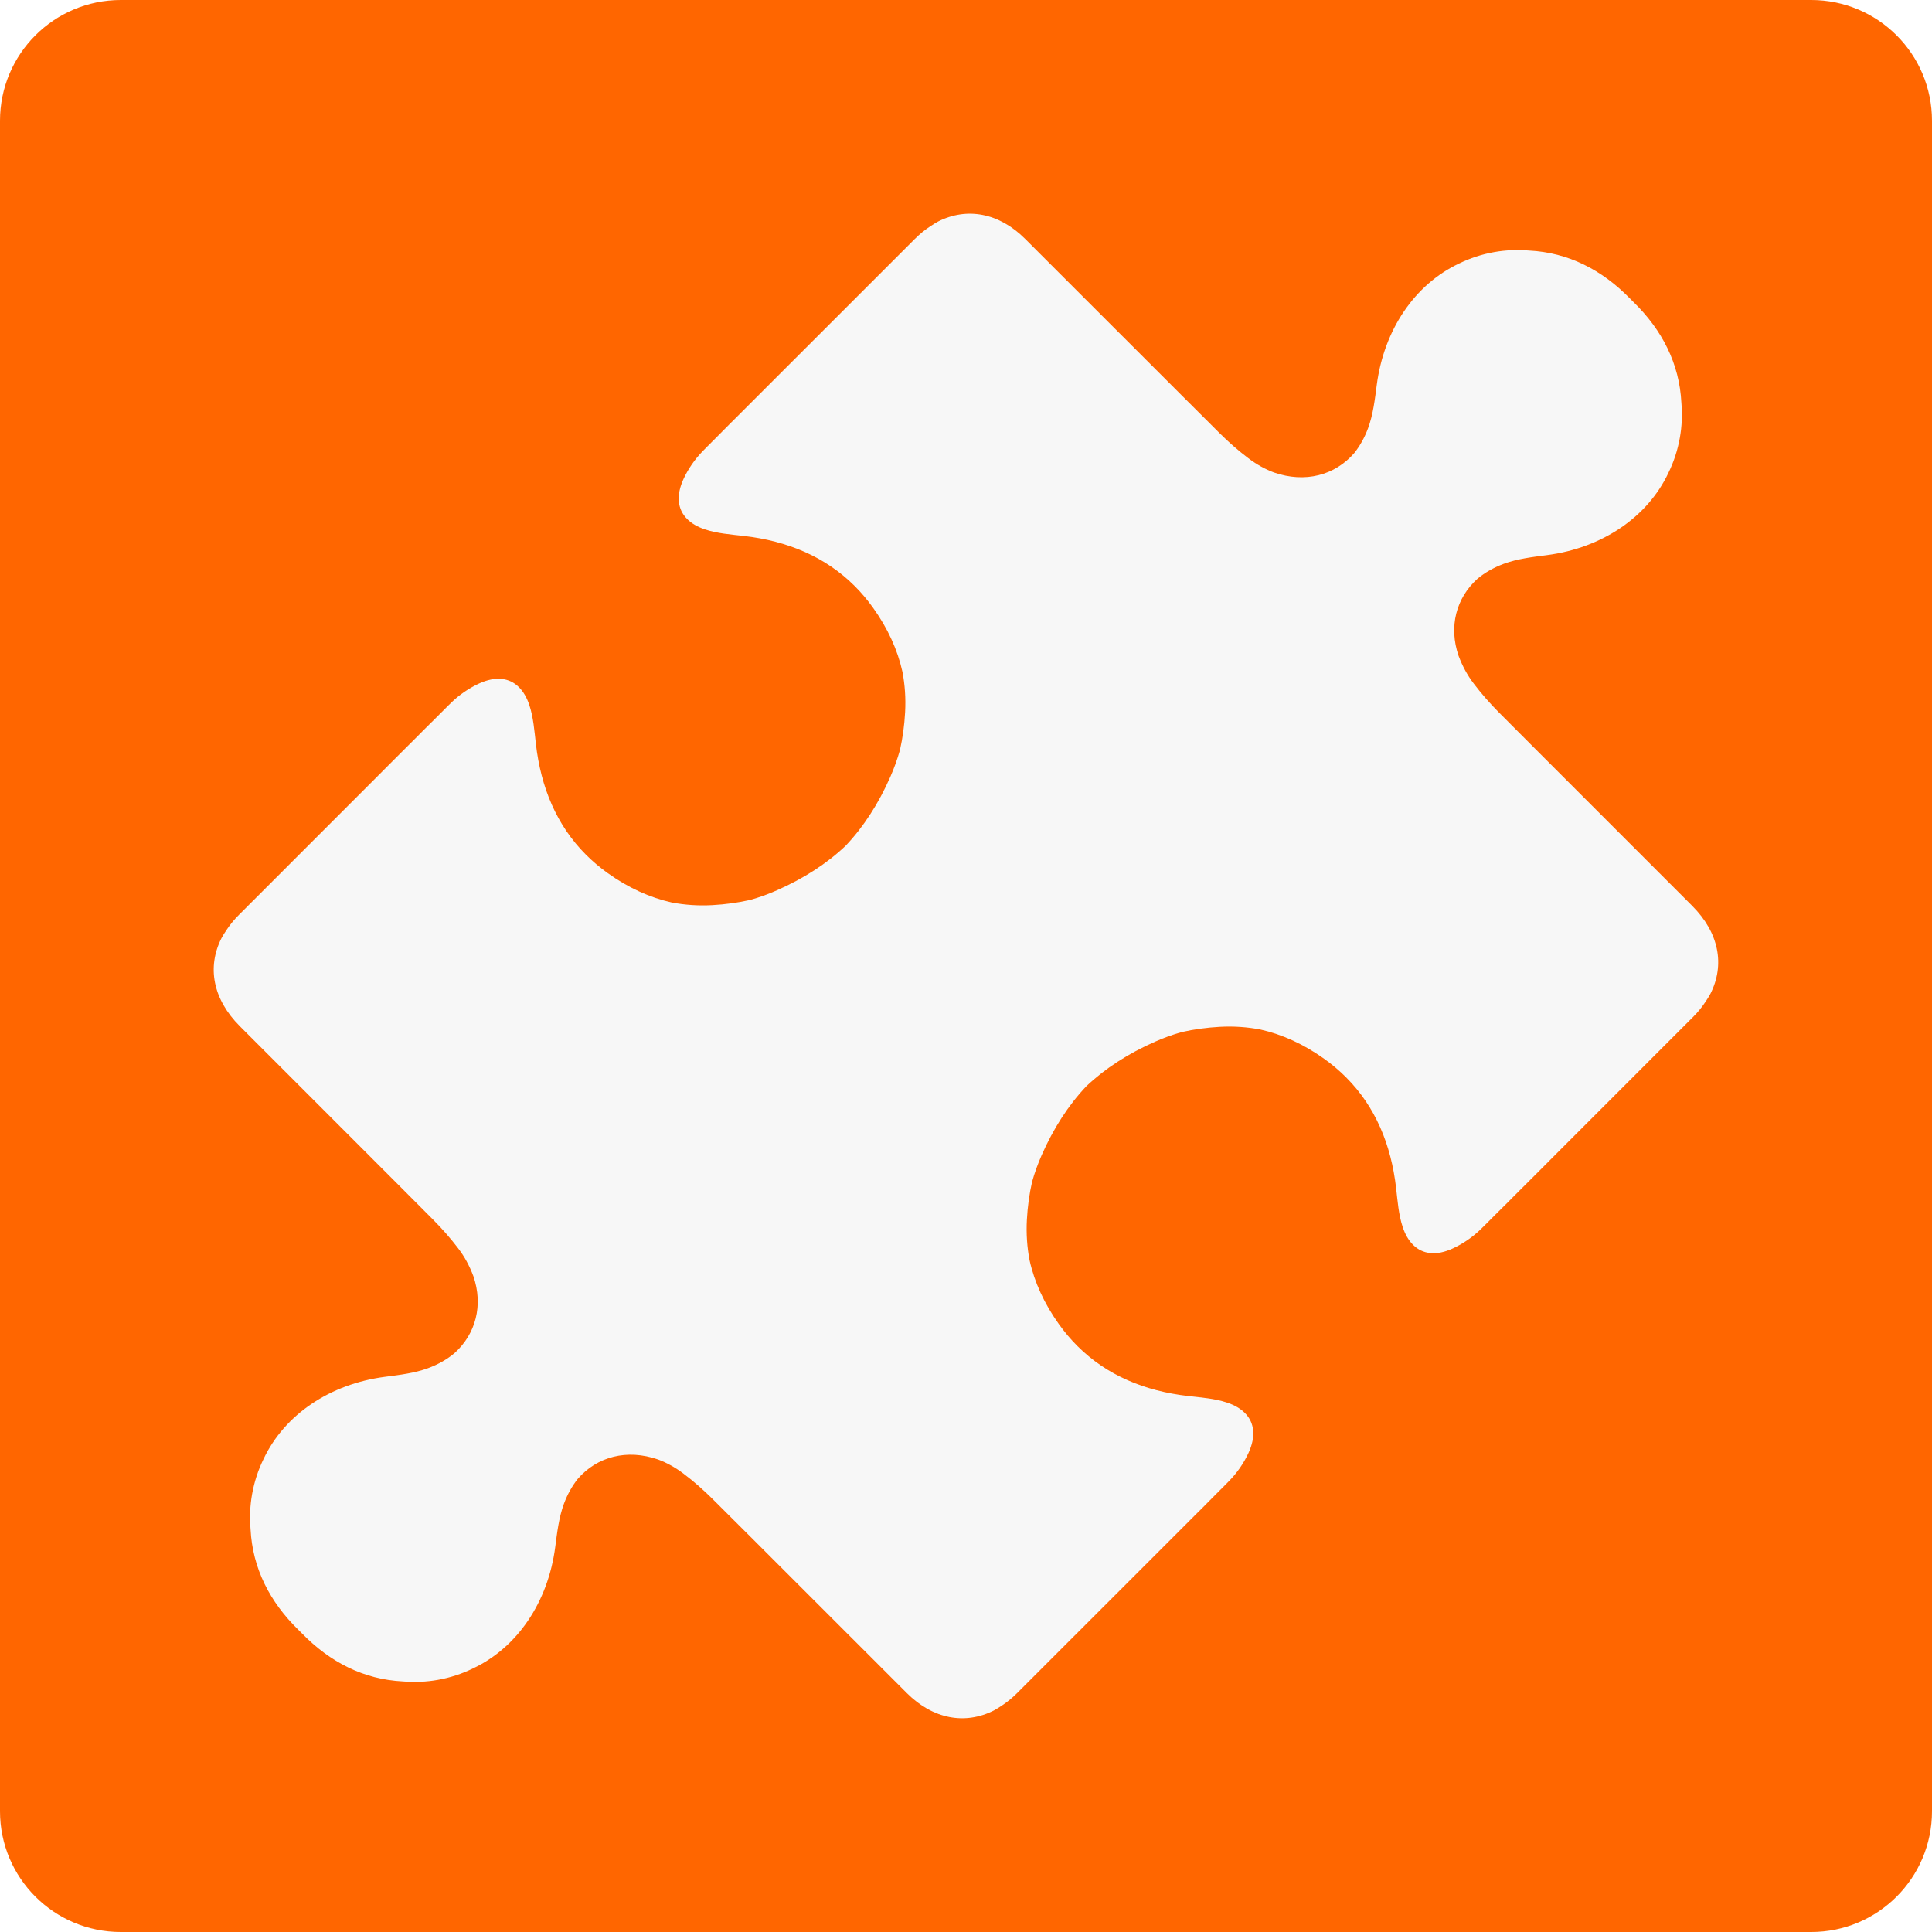
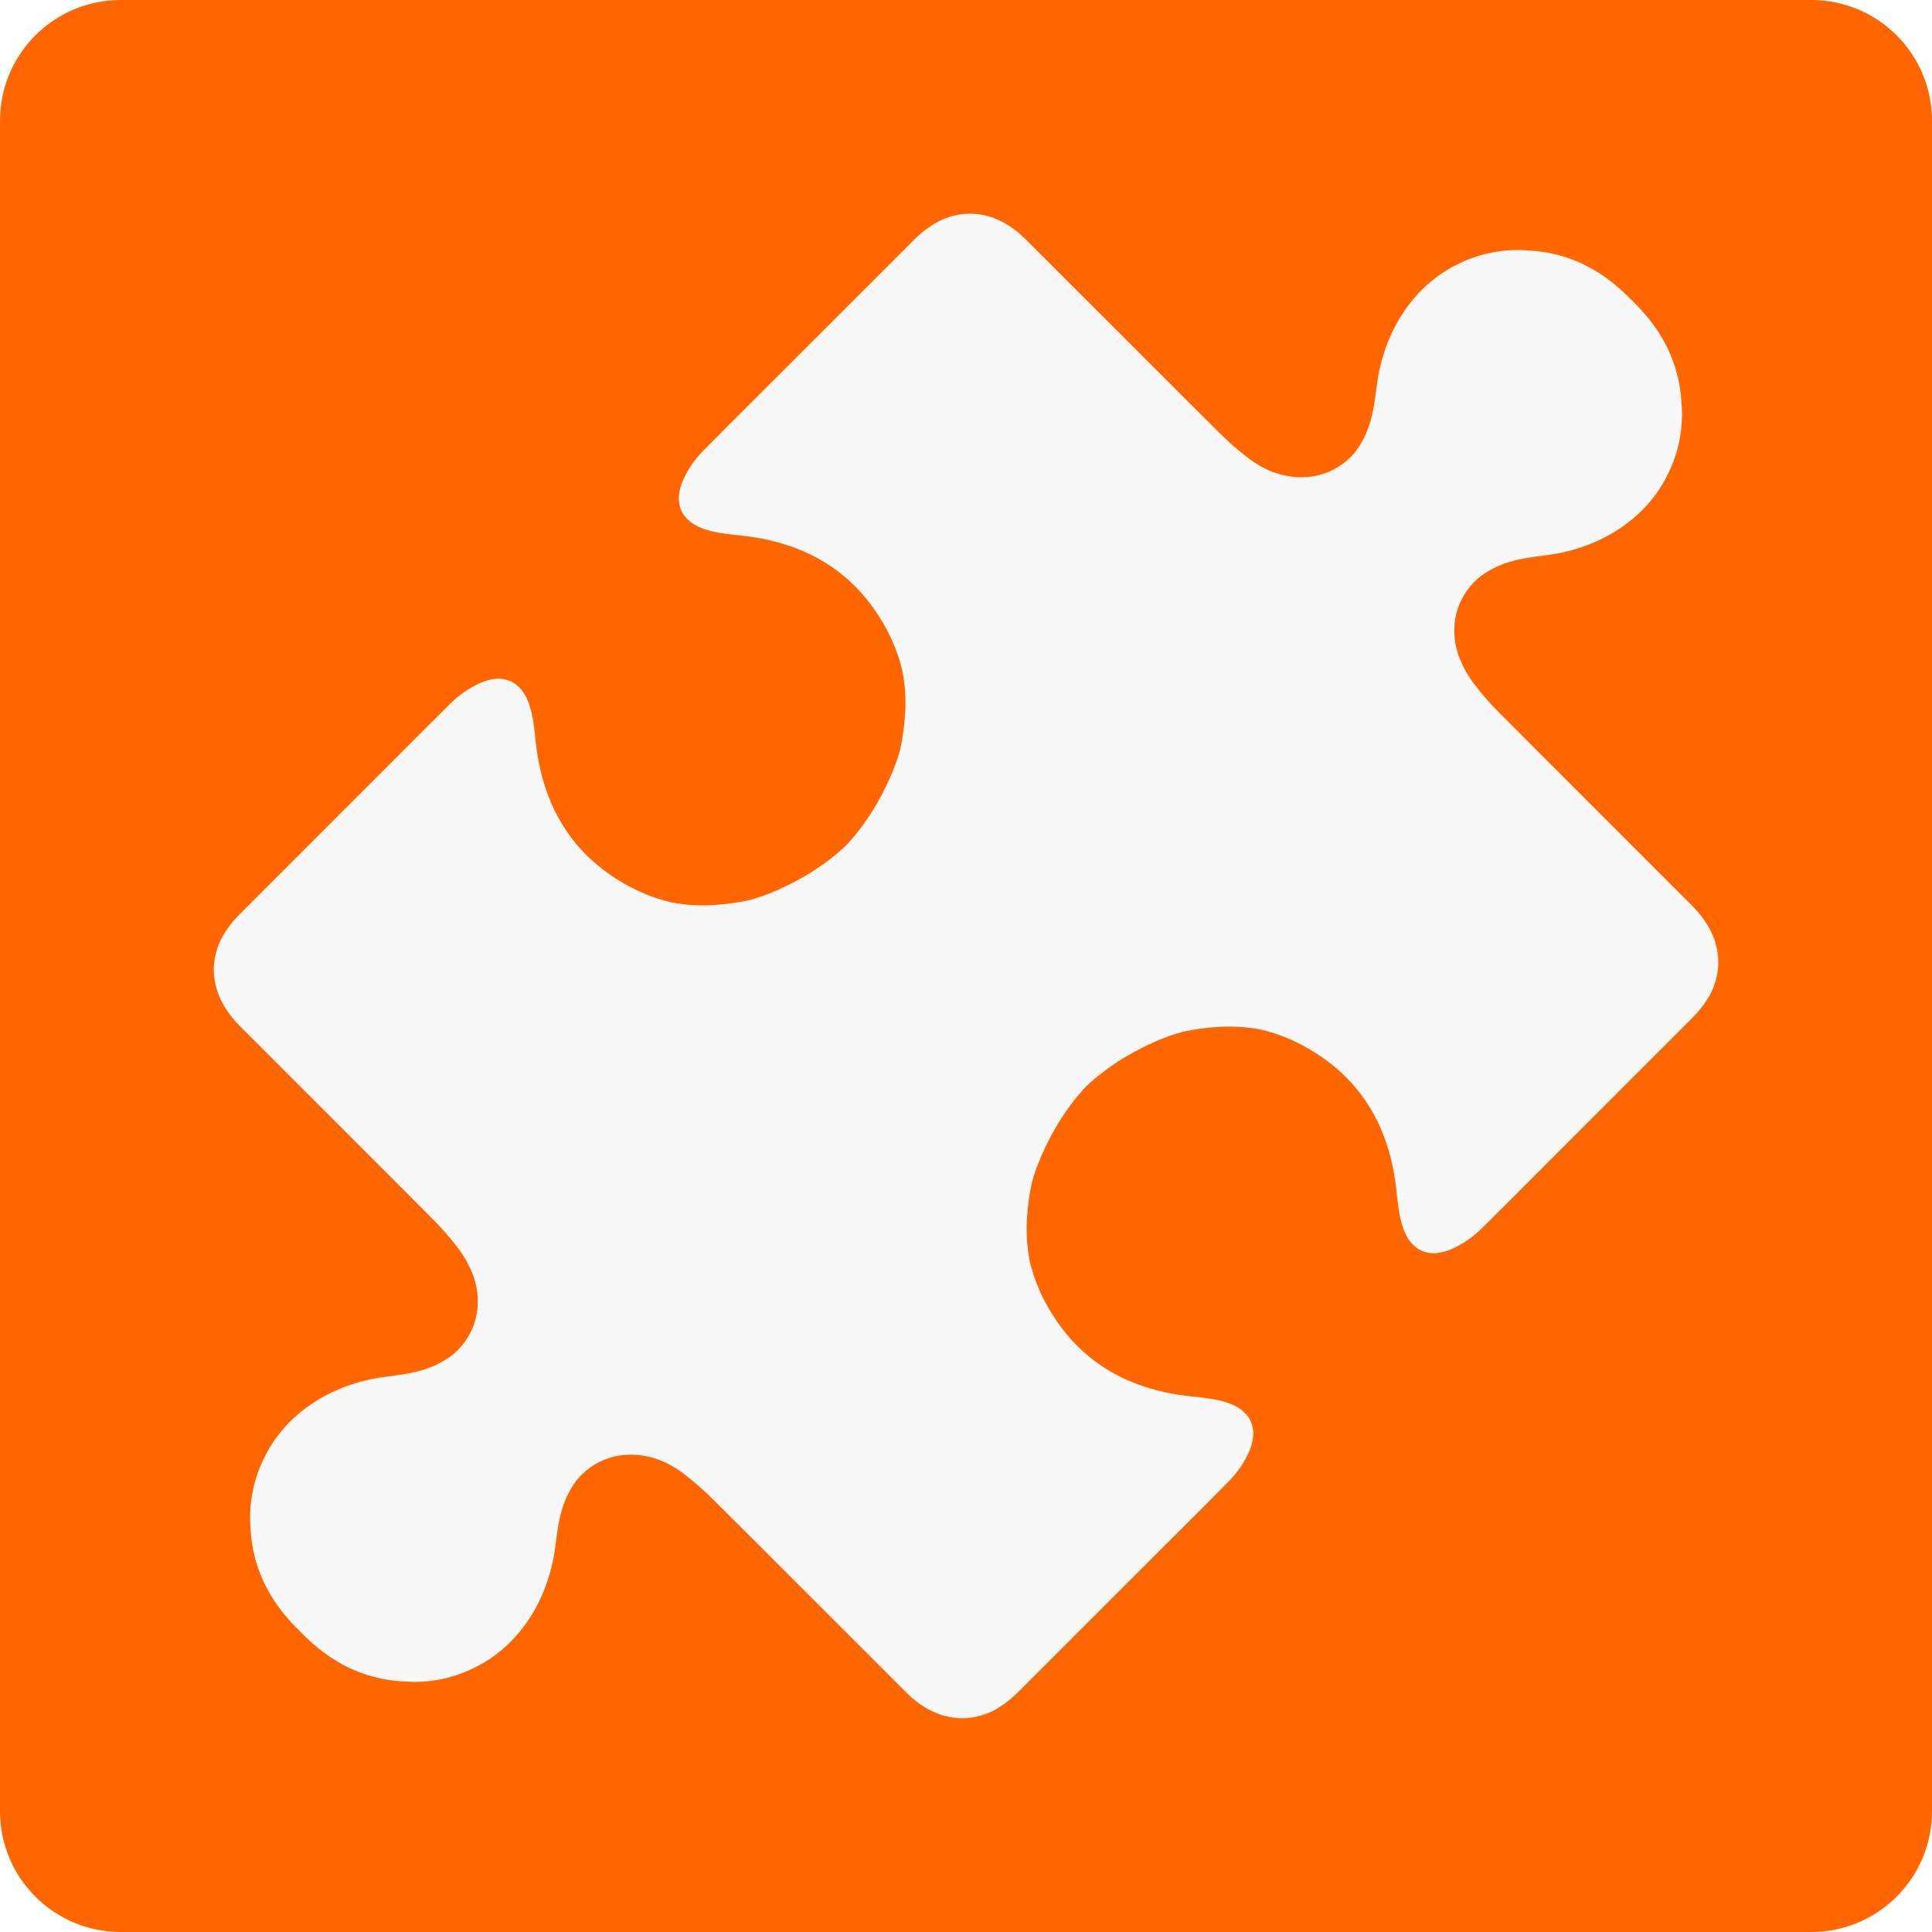
- <svg xmlns="http://www.w3.org/2000/svg" width="64" height="64" viewBox="0 0 64 64" version="1.1" id="svg8">
-   <defs id="defs2" />
-   <rect style="fill:#ff6600;fill-opacity:1;stroke:none;stroke-width:1.25;stroke-linecap:round;stroke-linejoin:round;stroke-miterlimit:4;stroke-dasharray:none;stroke-opacity:1;paint-order:normal" id="rect811" width="64" height="64" x="0" y="0" ry="4" />
-   <path id="path815" d="m 43.864,35.073 c -0.679,-0.485 -1.388,-0.807 -2.116,-0.97 -0.43,-0.082 -0.879,-0.113 -1.342,-0.088 -0.438,0.024 -0.855,0.082 -1.25,0.171 -0.297,0.082 -0.595,0.189 -0.893,0.321 -0.885,0.39 -1.65,0.882 -2.277,1.476 -0.595,0.628 -1.086,1.393 -1.477,2.277 -0.131,0.298 -0.238,0.596 -0.321,0.893 -0.09,0.396 -0.147,0.813 -0.171,1.25 -0.025,0.463 0.006,0.912 0.088,1.342 0.162,0.728 0.485,1.437 0.97,2.116 0.189,0.265 0.393,0.506 0.611,0.724 0.976,0.975 2.231,1.494 3.671,1.66 0.434,0.05 0.882,0.082 1.291,0.218 0.249,0.083 0.446,0.199 0.588,0.342 0.324,0.321 0.371,0.784 0.122,1.326 -0.153,0.333 -0.375,0.655 -0.631,0.917 l -0.136,0.139 c -0.191,0.191 -0.312,0.312 -0.343,0.343 -0.152,0.154 -0.297,0.299 -0.441,0.445 l -0.144,0.142 c -0.512,0.515 -1.027,1.028 -1.541,1.541 -1.108,1.111 -2.218,2.219 -3.328,3.327 -0.365,0.365 -0.73,0.73 -1.095,1.095 -0.168,0.168 -0.344,0.311 -0.525,0.428 -0.088,0.059 -0.17,0.109 -0.252,0.154 -0.954,0.481 -2.017,0.288 -2.883,-0.578 -0.263,-0.263 -0.517,-0.517 -0.771,-0.771 -1.472,-1.472 -2.944,-2.946 -4.418,-4.416 -0.418,-0.417 -0.834,-0.831 -1.25,-1.246 -0.298,-0.296 -0.617,-0.577 -0.952,-0.83 -0.278,-0.211 -0.564,-0.368 -0.85,-0.474 -1.03,-0.356 -2.016,-0.098 -2.661,0.645 -0.185,0.234 -0.341,0.51 -0.457,0.825 -0.167,0.451 -0.224,0.948 -0.287,1.429 -0.238,1.827 -1.256,3.331 -2.725,4.023 -0.364,0.178 -0.754,0.306 -1.163,0.379 -0.387,0.069 -0.776,0.083 -1.161,0.051 C 12.047,55.633 10.934,55.062 10.008,54.113 9.926,54.032 9.905,54.012 9.885,53.991 8.937,53.066 8.366,51.952 8.3,50.657 c -0.033,-0.385 -0.018,-0.774 0.051,-1.161 0.073,-0.409 0.201,-0.8 0.379,-1.163 0.692,-1.469 2.197,-2.486 4.023,-2.724 0.481,-0.063 0.978,-0.12 1.429,-0.287 0.338,-0.125 0.631,-0.294 0.875,-0.498 0.708,-0.64 0.954,-1.588 0.625,-2.548 -0.135,-0.358 -0.292,-0.643 -0.503,-0.922 C 14.924,41.019 14.644,40.701 14.348,40.403 13.933,39.987 13.519,39.571 13.104,39.155 11.794,37.842 10.484,36.533 9.174,35.223 L 8.686,34.735 C 8.431,34.481 8.177,34.227 7.943,33.992 7.048,33.096 6.855,32.034 7.336,31.08 c 0.045,-0.082 0.094,-0.164 0.15,-0.246 0.121,-0.187 0.264,-0.363 0.432,-0.531 0.365,-0.365 0.73,-0.73 1.095,-1.095 1.108,-1.11 2.217,-2.22 3.327,-3.328 0.513,-0.514 1.025,-1.029 1.541,-1.541 l 0.142,-0.144 c 0.146,-0.145 0.292,-0.289 0.437,-0.433 0.039,-0.039 0.16,-0.16 0.35,-0.351 l 0.139,-0.136 c 0.262,-0.256 0.584,-0.477 0.917,-0.631 0.542,-0.25 1.004,-0.202 1.326,0.122 0.143,0.142 0.259,0.339 0.342,0.588 0.136,0.409 0.168,0.857 0.218,1.291 0.166,1.44 0.685,2.694 1.66,3.67 0.219,0.218 0.459,0.422 0.724,0.611 0.679,0.485 1.388,0.807 2.116,0.97 0.43,0.082 0.879,0.113 1.342,0.088 0.438,-0.024 0.855,-0.082 1.25,-0.171 0.297,-0.082 0.595,-0.189 0.893,-0.321 0.885,-0.39 1.65,-0.882 2.277,-1.476 0.595,-0.628 1.086,-1.393 1.477,-2.277 0.131,-0.298 0.238,-0.596 0.321,-0.893 0.09,-0.396 0.147,-0.813 0.171,-1.25 0.025,-0.463 -0.006,-0.912 -0.088,-1.342 -0.162,-0.728 -0.485,-1.437 -0.97,-2.116 -0.189,-0.265 -0.393,-0.506 -0.611,-0.724 -0.976,-0.975 -2.231,-1.494 -3.671,-1.66 -0.434,-0.05 -0.882,-0.082 -1.291,-0.218 -0.249,-0.083 -0.446,-0.199 -0.588,-0.342 -0.324,-0.321 -0.371,-0.784 -0.122,-1.326 0.153,-0.333 0.375,-0.655 0.631,-0.917 l 0.136,-0.139 c 0.191,-0.191 0.312,-0.312 0.343,-0.343 0.152,-0.154 0.297,-0.299 0.441,-0.445 l 0.144,-0.142 c 0.512,-0.515 1.027,-1.028 1.541,-1.541 1.108,-1.111 2.218,-2.219 3.328,-3.327 0.365,-0.365 0.73,-0.73 1.095,-1.095 0.168,-0.168 0.344,-0.311 0.525,-0.428 0.088,-0.059 0.17,-0.109 0.252,-0.154 0.954,-0.481 2.017,-0.288 2.883,0.578 0.263,0.263 0.517,0.517 0.771,0.771 1.472,1.472 2.944,2.946 4.418,4.416 0.418,0.417 0.834,0.831 1.25,1.246 0.298,0.296 0.617,0.577 0.952,0.83 0.278,0.211 0.564,0.368 0.85,0.474 1.03,0.356 2.016,0.098 2.661,-0.645 0.185,-0.234 0.341,-0.51 0.457,-0.825 0.167,-0.451 0.224,-0.948 0.287,-1.429 0.238,-1.827 1.256,-3.331 2.725,-4.023 0.364,-0.178 0.754,-0.306 1.163,-0.379 0.387,-0.069 0.776,-0.083 1.161,-0.051 1.295,0.066 2.408,0.637 3.335,1.585 0.082,0.081 0.102,0.102 0.122,0.122 0.948,0.926 1.52,2.039 1.585,3.334 0.033,0.385 0.018,0.774 -0.051,1.161 -0.073,0.409 -0.201,0.8 -0.379,1.163 -0.692,1.469 -2.197,2.486 -4.023,2.724 -0.481,0.063 -0.978,0.12 -1.429,0.287 -0.338,0.125 -0.631,0.294 -0.875,0.498 -0.708,0.64 -0.954,1.588 -0.625,2.548 0.135,0.358 0.292,0.643 0.503,0.922 0.254,0.335 0.534,0.654 0.83,0.952 0.414,0.416 0.829,0.832 1.244,1.247 1.473,1.476 2.947,2.948 4.419,4.42 0.254,0.254 0.509,0.509 0.743,0.743 0.895,0.896 1.088,1.958 0.606,2.912 -0.045,0.082 -0.094,0.164 -0.15,0.246 -0.121,0.187 -0.264,0.363 -0.432,0.531 -0.365,0.365 -0.73,0.73 -1.095,1.095 -1.108,1.11 -2.217,2.22 -3.327,3.328 -0.513,0.514 -1.025,1.029 -1.541,1.541 l -0.142,0.144 c -0.146,0.145 -0.292,0.289 -0.437,0.433 -0.039,0.039 -0.16,0.16 -0.35,0.351 l -0.139,0.136 c -0.262,0.256 -0.584,0.477 -0.917,0.631 C 47.591,41.606 47.13,41.558 46.808,41.235 46.665,41.092 46.549,40.896 46.466,40.647 46.33,40.237 46.298,39.789 46.248,39.355 46.082,37.915 45.563,36.661 44.588,35.685 44.37,35.466 44.128,35.262 43.864,35.073 Z" style="fill:#f7f7f7;fill-opacity:1;stroke:none;stroke-width:0.049;stroke-opacity:0.941" />
+ <svg xmlns="http://www.w3.org/2000/svg" version="1.1" viewBox="0 0 64 64">
+   <rect width="64" height="64" ry="4" fill="#f60" style="paint-order:normal" />
+   <path d="m43.864 35.073c-0.679-0.485-1.388-0.807-2.116-0.97-0.43-0.082-0.879-0.113-1.342-0.088-0.438 0.024-0.855 0.082-1.25 0.171-0.297 0.082-0.595 0.189-0.893 0.321-0.885 0.39-1.649 0.882-2.277 1.476-0.595 0.628-1.086 1.393-1.477 2.277-0.131 0.298-0.238 0.596-0.321 0.893-0.09 0.396-0.147 0.813-0.171 1.25-0.025 0.463 6e-3 0.912 0.088 1.342 0.162 0.728 0.485 1.437 0.97 2.116 0.189 0.265 0.393 0.506 0.611 0.724 0.976 0.975 2.231 1.494 3.671 1.66 0.434 0.05 0.882 0.082 1.291 0.218 0.249 0.083 0.446 0.199 0.588 0.342 0.324 0.321 0.371 0.784 0.122 1.326-0.153 0.333-0.375 0.655-0.631 0.917l-0.136 0.139c-0.191 0.191-0.312 0.312-0.343 0.343-0.152 0.154-0.297 0.299-0.441 0.445l-0.144 0.142c-0.512 0.515-1.026 1.028-1.541 1.54-1.108 1.111-2.218 2.219-3.328 3.327-0.365 0.365-0.73 0.73-1.095 1.095-0.168 0.168-0.344 0.311-0.525 0.428-0.088 0.059-0.17 0.109-0.252 0.154-0.954 0.481-2.017 0.288-2.883-0.578-0.263-0.263-0.517-0.517-0.771-0.771-1.472-1.472-2.944-2.946-4.418-4.416-0.418-0.417-0.834-0.831-1.25-1.246-0.298-0.296-0.617-0.577-0.952-0.83-0.278-0.211-0.564-0.368-0.85-0.474-1.03-0.356-2.016-0.098-2.661 0.645-0.185 0.234-0.341 0.51-0.457 0.825-0.167 0.451-0.224 0.948-0.287 1.429-0.238 1.827-1.256 3.331-2.725 4.023-0.364 0.178-0.754 0.306-1.163 0.379-0.387 0.069-0.776 0.083-1.161 0.051-1.295-0.066-2.408-0.637-3.335-1.585-0.082-0.081-0.102-0.102-0.122-0.122-0.948-0.926-1.52-2.039-1.585-3.334-0.033-0.385-0.018-0.774 0.051-1.161 0.073-0.409 0.201-0.8 0.379-1.163 0.692-1.469 2.197-2.486 4.023-2.724 0.481-0.063 0.978-0.12 1.429-0.287 0.338-0.125 0.631-0.294 0.875-0.498 0.708-0.64 0.954-1.588 0.625-2.548-0.135-0.358-0.292-0.643-0.503-0.922-0.254-0.335-0.534-0.654-0.83-0.952-0.414-0.416-0.829-0.832-1.244-1.248-1.31-1.313-2.621-2.623-3.93-3.932l-0.488-0.488c-0.254-0.254-0.509-0.509-0.743-0.743-0.895-0.896-1.088-1.958-0.606-2.912 0.045-0.082 0.094-0.164 0.15-0.246 0.121-0.187 0.264-0.363 0.432-0.531 0.365-0.365 0.73-0.73 1.095-1.095 1.108-1.11 2.217-2.22 3.327-3.328 0.513-0.514 1.025-1.029 1.54-1.541l0.142-0.144c0.146-0.145 0.292-0.289 0.437-0.433 0.039-0.039 0.16-0.16 0.35-0.351l0.139-0.136c0.262-0.256 0.584-0.477 0.917-0.631 0.542-0.25 1.004-0.202 1.326 0.122 0.143 0.142 0.259 0.339 0.342 0.588 0.136 0.409 0.168 0.857 0.218 1.291 0.166 1.44 0.685 2.694 1.66 3.67 0.219 0.218 0.459 0.422 0.724 0.611 0.679 0.485 1.388 0.807 2.116 0.97 0.43 0.082 0.879 0.113 1.342 0.088 0.438-0.024 0.855-0.082 1.25-0.171 0.297-0.082 0.595-0.189 0.893-0.321 0.885-0.39 1.649-0.882 2.277-1.476 0.595-0.628 1.086-1.393 1.477-2.277 0.131-0.298 0.238-0.596 0.321-0.893 0.09-0.396 0.147-0.813 0.171-1.25 0.025-0.463-6e-3 -0.912-0.088-1.342-0.162-0.728-0.485-1.437-0.97-2.116-0.189-0.265-0.393-0.506-0.611-0.724-0.976-0.975-2.231-1.494-3.671-1.66-0.434-0.05-0.882-0.082-1.291-0.218-0.249-0.083-0.446-0.199-0.588-0.342-0.324-0.321-0.371-0.784-0.122-1.326 0.153-0.333 0.375-0.655 0.631-0.917l0.136-0.139c0.191-0.191 0.312-0.312 0.343-0.343 0.152-0.154 0.297-0.299 0.441-0.445l0.144-0.142c0.512-0.515 1.026-1.028 1.541-1.54 1.108-1.111 2.218-2.219 3.328-3.327 0.365-0.365 0.73-0.73 1.095-1.095 0.168-0.168 0.344-0.311 0.525-0.428 0.088-0.059 0.17-0.109 0.252-0.154 0.954-0.481 2.017-0.288 2.883 0.578 0.263 0.263 0.517 0.517 0.771 0.771 1.472 1.472 2.944 2.946 4.418 4.416 0.418 0.417 0.834 0.831 1.25 1.246 0.298 0.296 0.617 0.577 0.952 0.83 0.278 0.211 0.564 0.368 0.85 0.474 1.03 0.356 2.016 0.098 2.661-0.645 0.185-0.234 0.341-0.51 0.457-0.825 0.167-0.451 0.224-0.948 0.287-1.429 0.238-1.827 1.256-3.331 2.725-4.023 0.364-0.178 0.754-0.306 1.163-0.379 0.387-0.069 0.776-0.083 1.161-0.051 1.295 0.066 2.408 0.637 3.335 1.585 0.082 0.081 0.102 0.102 0.122 0.122 0.948 0.926 1.52 2.039 1.585 3.334 0.033 0.385 0.018 0.774-0.051 1.161-0.073 0.409-0.201 0.8-0.379 1.163-0.692 1.469-2.197 2.486-4.023 2.724-0.481 0.063-0.978 0.12-1.429 0.287-0.338 0.125-0.631 0.294-0.875 0.498-0.708 0.64-0.954 1.588-0.625 2.548 0.135 0.358 0.292 0.643 0.503 0.922 0.254 0.335 0.534 0.654 0.83 0.952 0.414 0.416 0.829 0.832 1.244 1.248 1.473 1.476 2.947 2.948 4.419 4.42 0.254 0.254 0.509 0.509 0.743 0.743 0.895 0.896 1.088 1.958 0.606 2.912-0.045 0.082-0.094 0.164-0.15 0.246-0.121 0.187-0.264 0.363-0.432 0.531-0.365 0.365-0.73 0.73-1.095 1.095-1.108 1.11-2.217 2.22-3.327 3.328-0.513 0.514-1.025 1.029-1.54 1.541l-0.142 0.144c-0.146 0.145-0.292 0.289-0.437 0.433-0.039 0.039-0.16 0.16-0.35 0.351l-0.139 0.136c-0.262 0.256-0.584 0.477-0.917 0.631-0.542 0.25-1.004 0.202-1.326-0.122-0.143-0.142-0.259-0.339-0.342-0.588-0.136-0.409-0.168-0.857-0.218-1.291-0.166-1.44-0.685-2.694-1.66-3.67-0.218-0.219-0.459-0.423-0.724-0.612z" fill="#f7f7f7" />
</svg>
